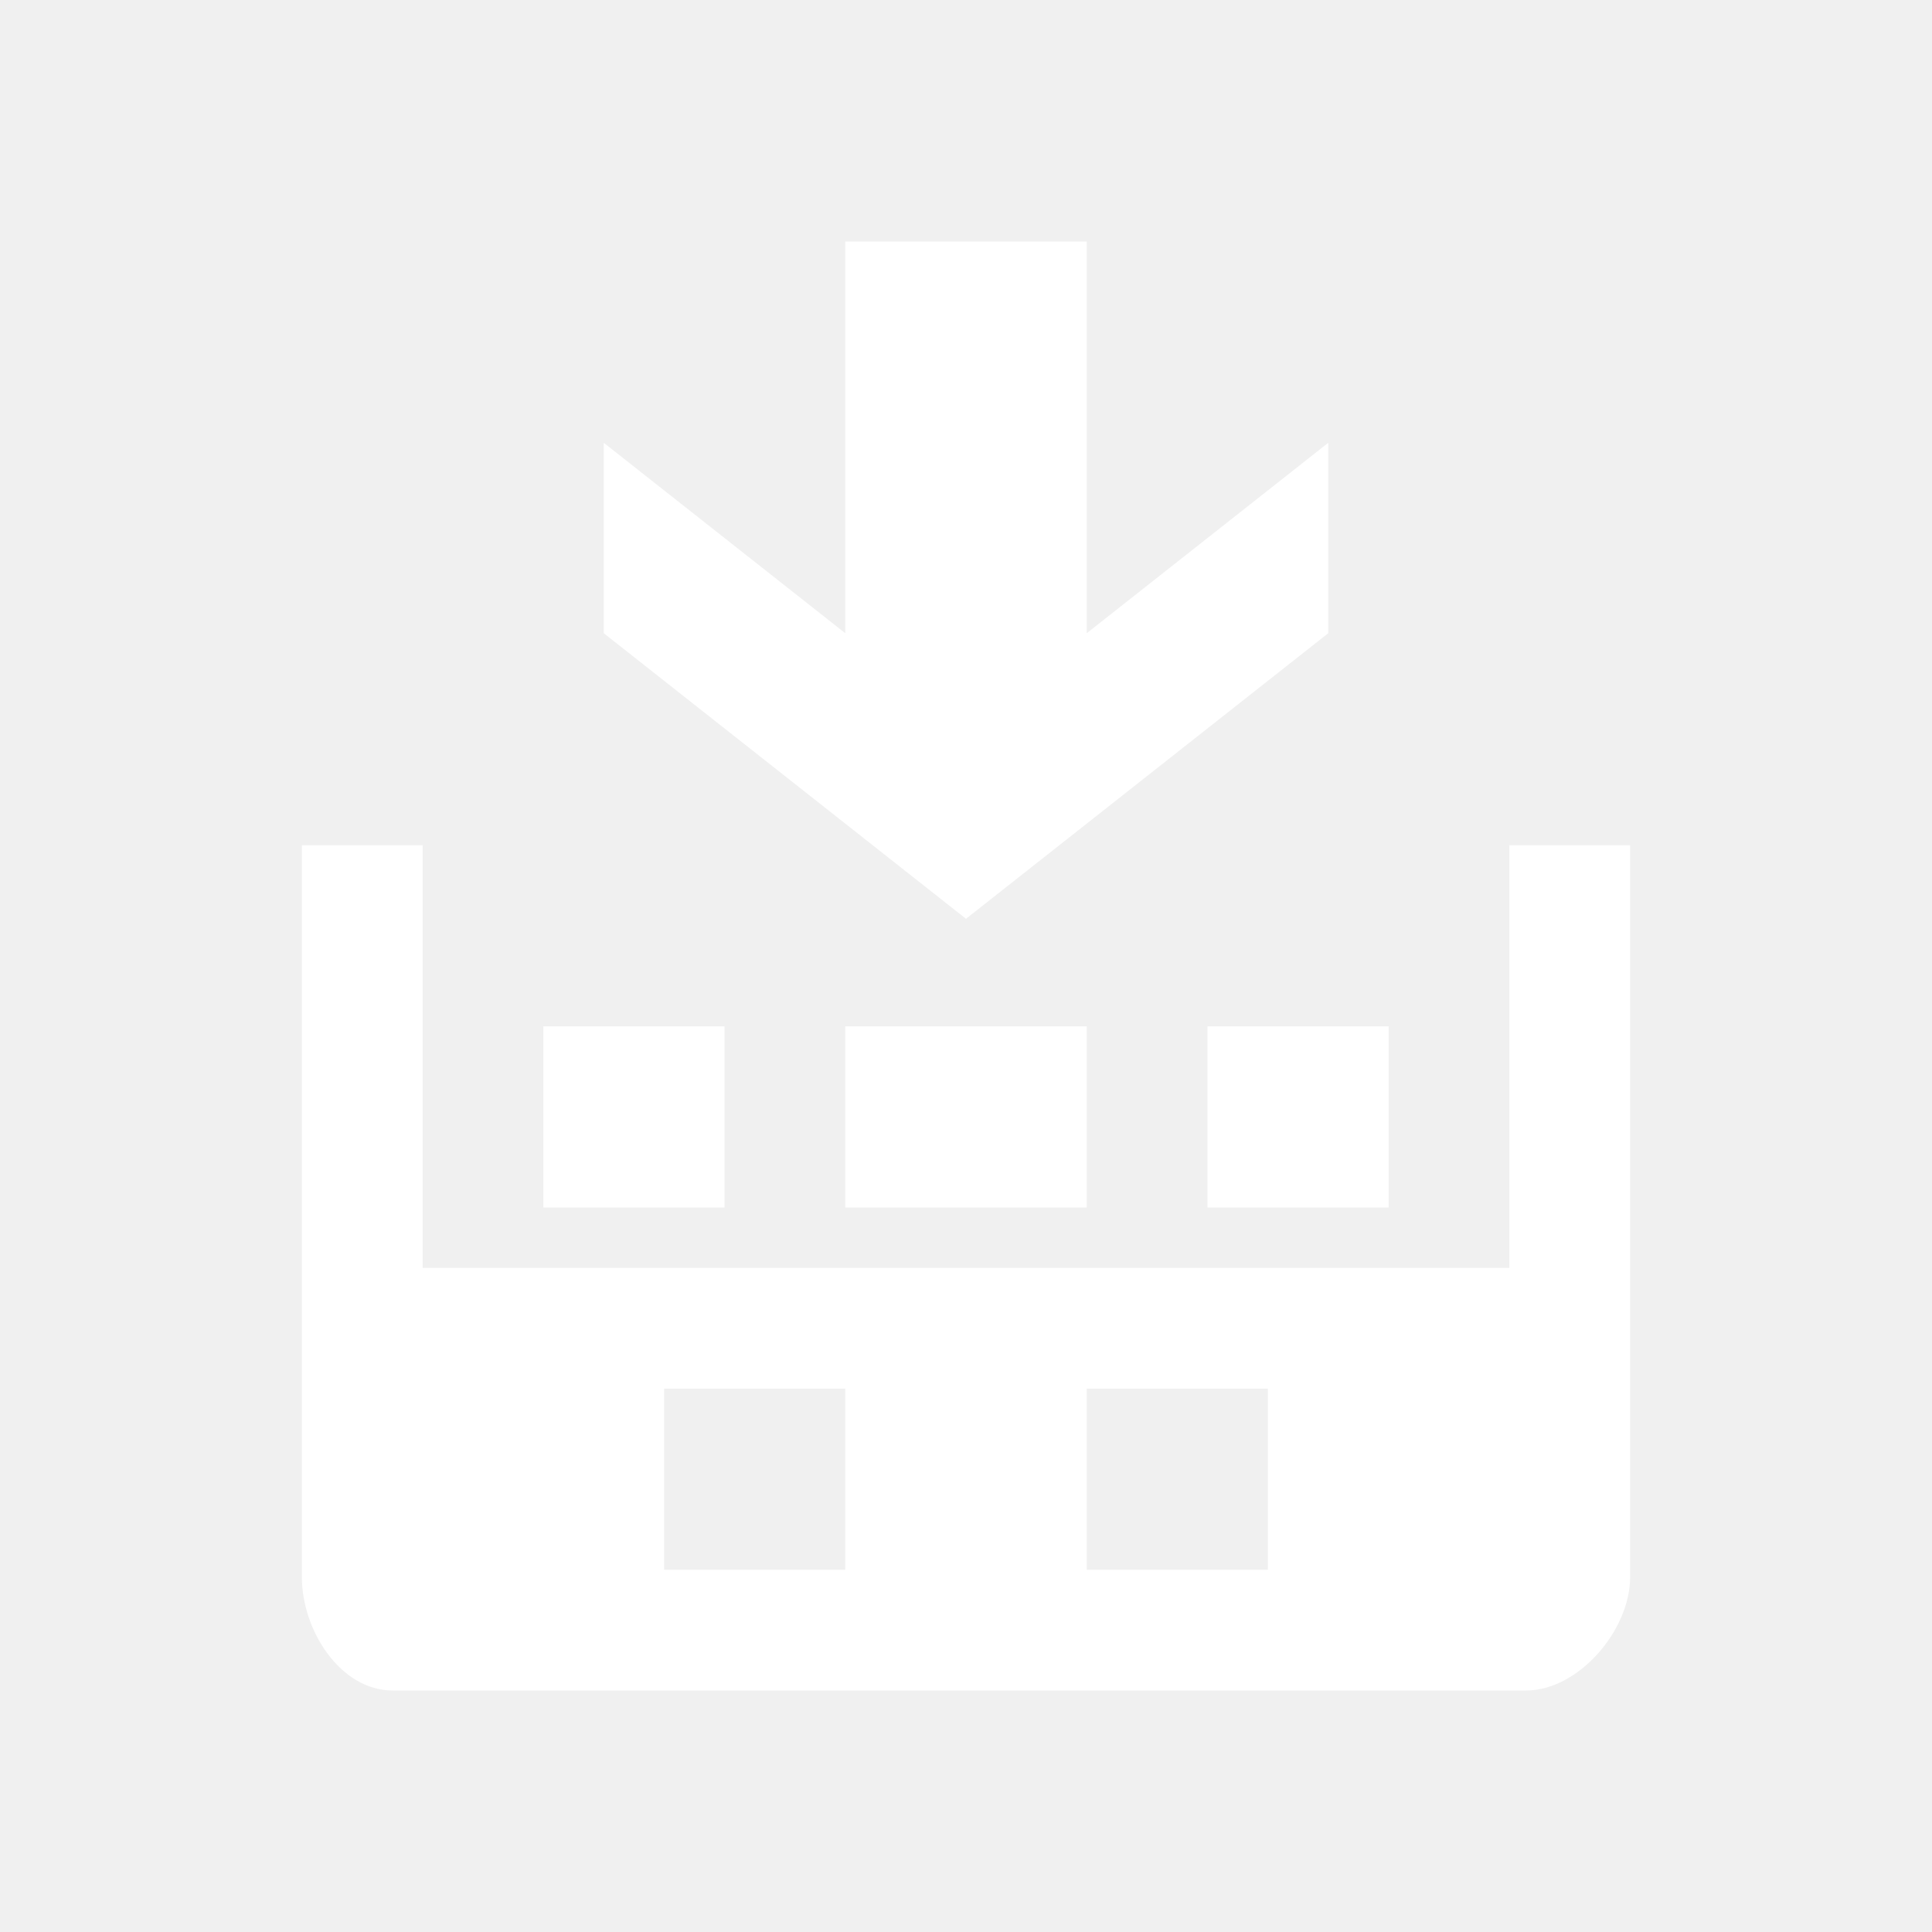
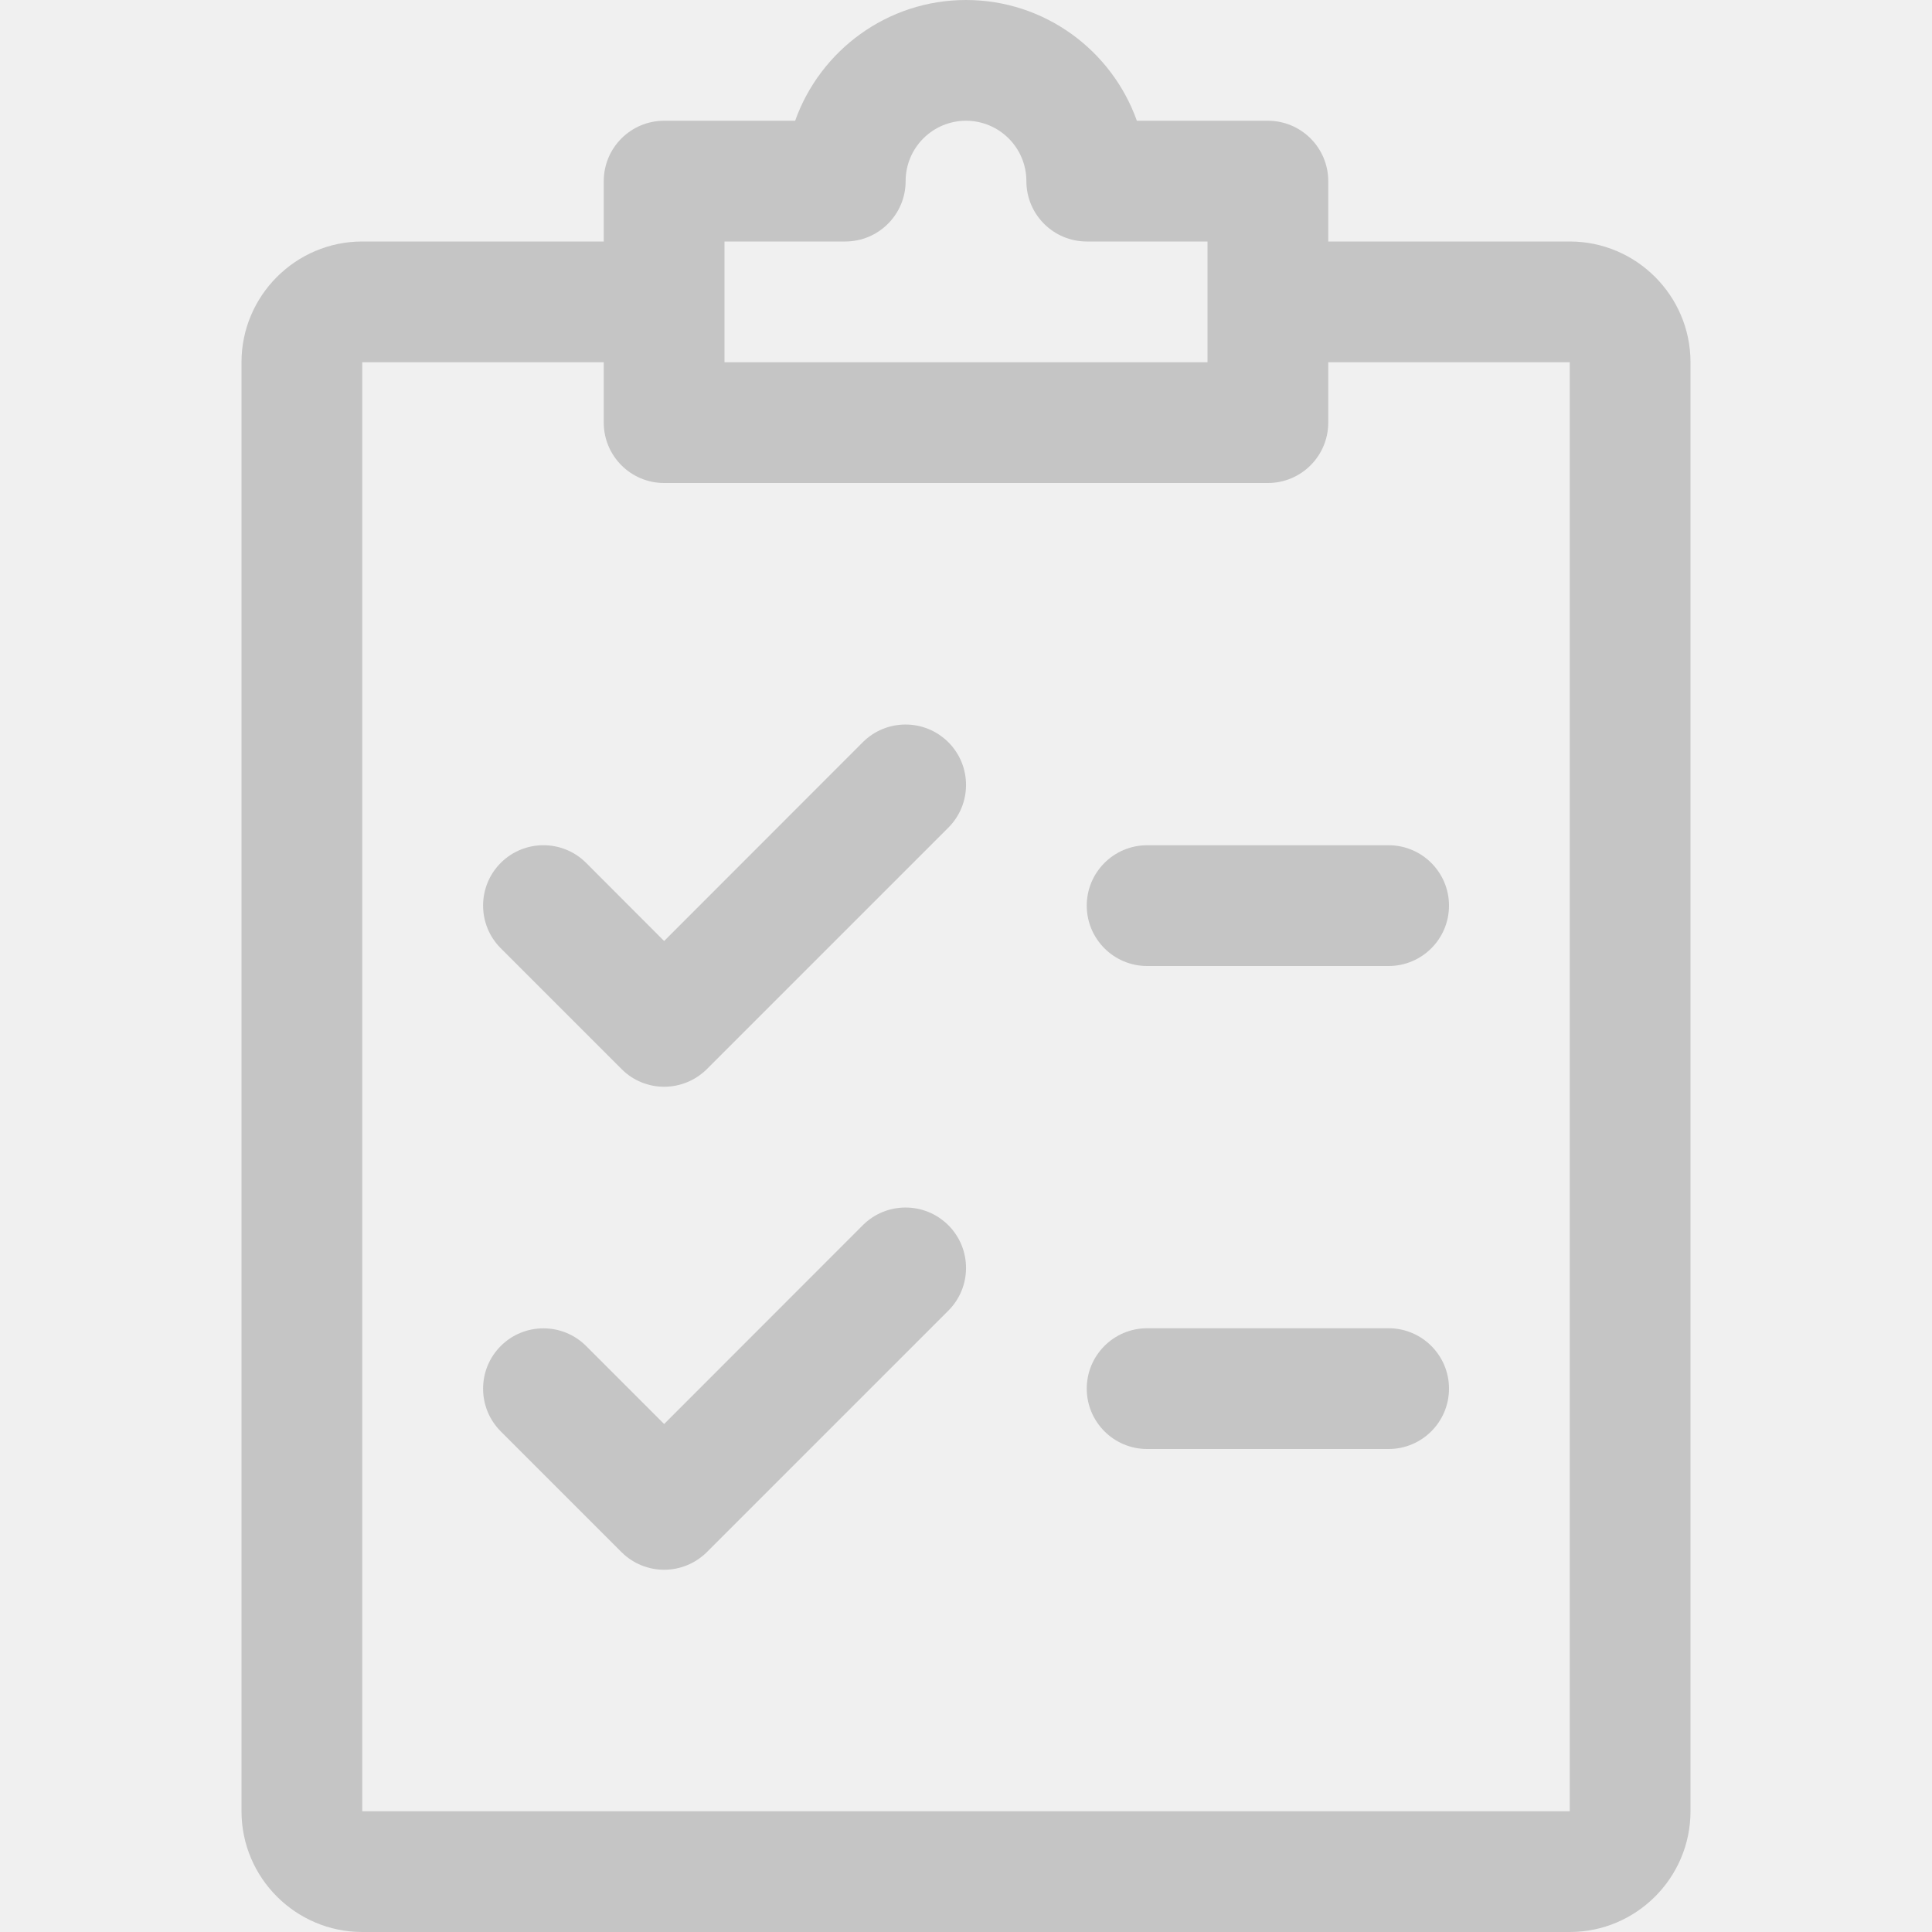
- <svg xmlns="http://www.w3.org/2000/svg" width="32" height="32">
-   <g fill="#fff">
-     <rect x="9" y="17" width="3" height="3" />
-     <polygon points="22,10.488 22,7.334 18,10.488 18,4 14,4 14,10.488 10,7.334 10,10.488 16,15.218" />
-     <rect x="14" y="17" width="4" height="3" />
-     <rect x="20" y="17" width="3" height="3" />
-     <path d="M25 14v7h-18v-7h-2v12.121c0 .887.641 1.879 1.503 1.879h18.774c.863 0 1.723-.992 1.723-1.879v-12.121h-2zm-11 12h-3v-3h3v3zm7 0h-3v-3h3v3z" />
+ <svg xmlns="http://www.w3.org/2000/svg" height="128" width="128" xml:space="preserve" viewBox="0 0 128 128" y="0px" x="0px" version="1.1">
+   <g transform="scale(0.25)">
+     <path fill="#C5C5C5" d="m 251.328,196.704 c -6.24,-6.24 -16.384,-6.272 -22.656,-0.032 L 176,249.376 155.328,228.672 c -6.24,-6.24 -16.384,-6.24 -22.624,0 -6.24,6.24 -6.24,16.384 0,22.624 l 32,32 c 3.104,3.136 7.2,4.704 11.296,4.704 4.096,0 8.192,-1.568 11.328,-4.672 l 64,-64 c 6.24,-6.24 6.24,-16.384 0,-22.624 z" />
+     <path fill="#C5C5C5" d="m 251.328,324.704 c -6.24,-6.24 -16.384,-6.272 -22.656,-0.032 L 176,377.376 155.328,356.704 c -6.24,-6.24 -16.384,-6.24 -22.624,0 -6.24,6.24 -6.24,16.384 0,22.624 l 32,32 c 3.104,3.104 7.2,4.672 11.296,4.672 4.096,0 8.192,-1.568 11.328,-4.672 l 64,-64 c 6.24,-6.24 6.24,-16.384 0,-22.624 z" />
+     <path fill="#C5C5C5" d="m 368,224 h -64 c -8.832,0 -16,7.168 -16,16 0,8.832 7.168,16 16,16 h 64 c 8.832,0 16,-7.168 16,-16 0,-8.832 -7.168,-16 -16,-16 z" />
+     <path fill="#C5C5C5" d="m 368,352 h -64 c -8.832,0 -16,7.168 -16,16 0,8.832 7.168,16 16,16 h 64 c 8.832,0 16,-7.168 16,-16 0,-8.832 -7.168,-16 -16,-16 z" />
+     <path fill="#C5C5C5" d="M 416,64 H 352 V 48 c 0,-8.832 -7.168,-16 -16,-16 H 301.28 C 294.656,13.376 276.864,0 256,0 235.136,0 217.344,13.376 210.72,32 H 176 c -8.832,0 -16,7.168 -16,16 V 64 H 96 C 78.368,64 64,78.368 64,96 v 384 c 0,17.632 14.368,32 32,32 h 320 c 17.632,0 32,-14.368 32,-32 V 96 C 448,78.368 433.632,64 416,64 Z m -224,0 h 32 c 8.832,0 16,-7.168 16,-16 0,-8.832 7.168,-16 16,-16 8.832,0 16,7.168 16,16 0,8.832 7.168,16 16,16 h 32 V 96 H 192 Z M 416,480 H 96 V 96 h 64 v 16 c 0,8.832 7.168,16 16,16 h 160 c 8.832,0 16,-7.168 16,-16 V 96 h 64 z" />
  </g>
</svg>
